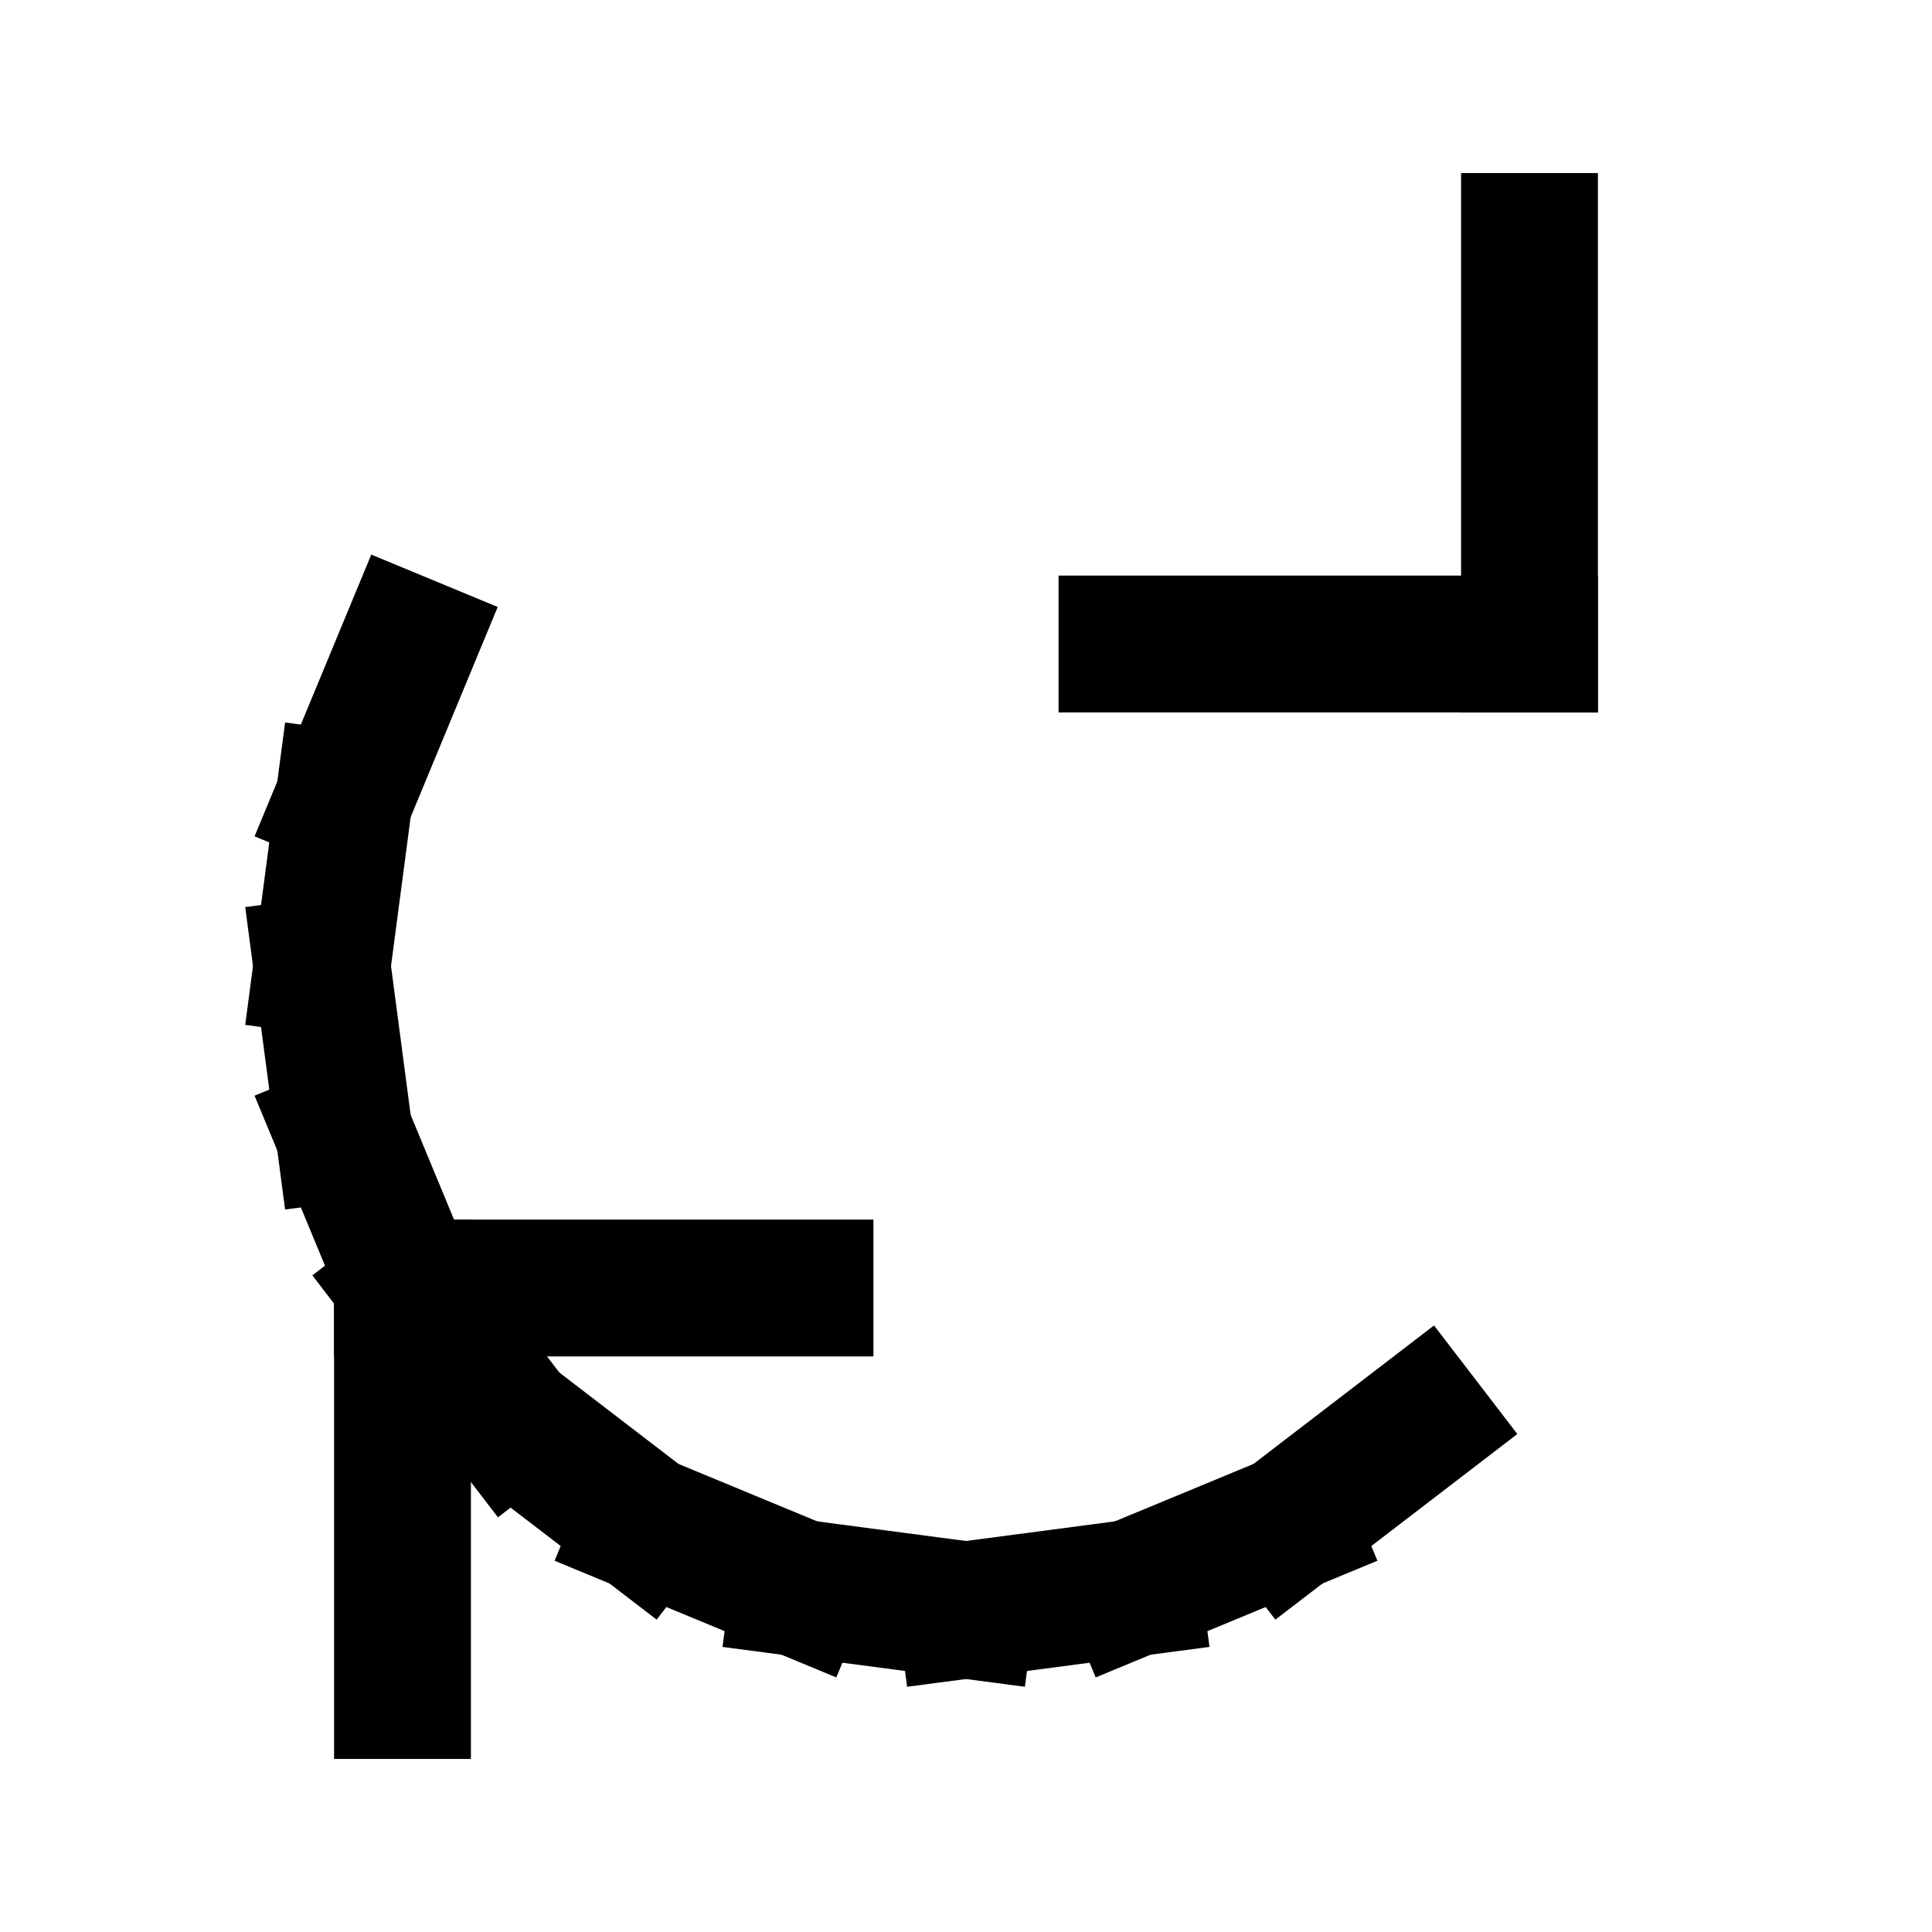
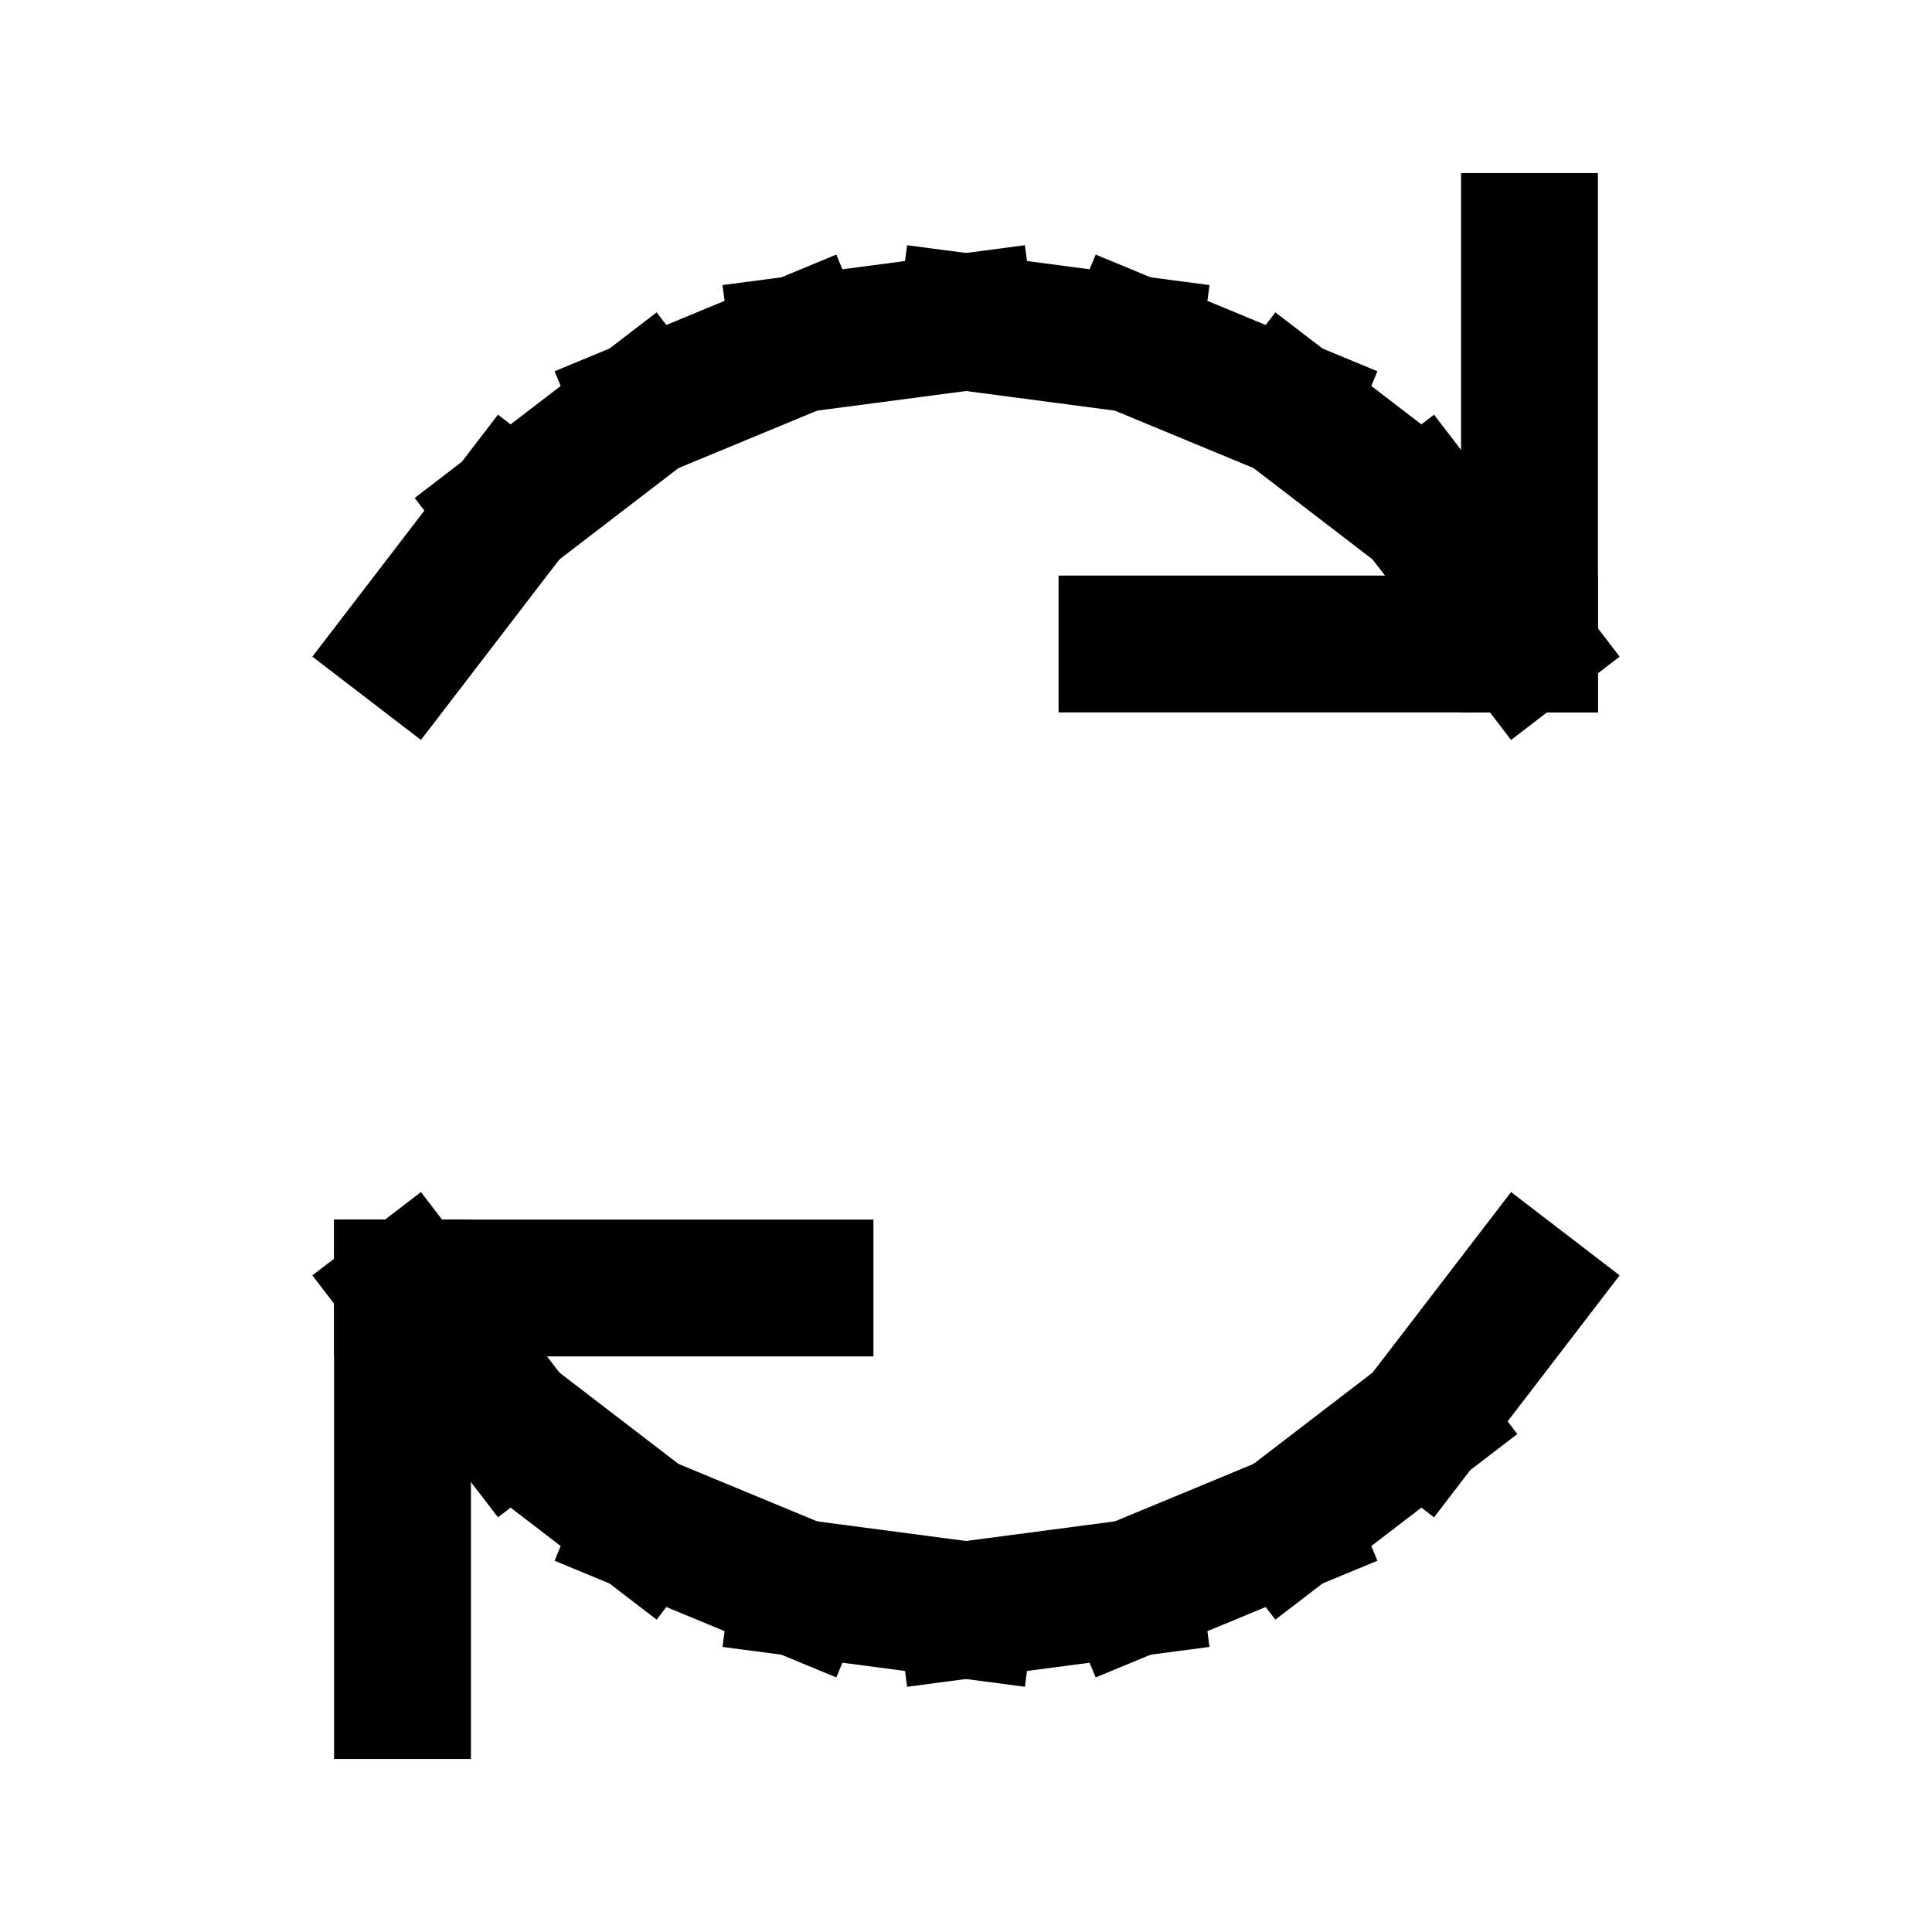
<svg xmlns="http://www.w3.org/2000/svg" viewBox="0 0 24 24" fill="none" stroke="currentColor" stroke-width="1.7" stroke-linecap="square" stroke-linejoin="round">
  <path d="M19 8L19 3" />
  <path d="M19 8L14 8" />
  <path d="M5 16L5 21" />
  <path d="M5 16L10 16" />
+   <path d="M5.072 8L6.343 6.343" />
+   <path d="M6.343 6.343L8 5.072" />
+   <path d="M8 5.072L9.929 4.273" />
+   <path d="M9.929 4.273L12 4" />
+   <path d="M12 4L14.071 4.273" />
+   <path d="M14.071 4.273L16 5.072" />
+   <path d="M16 5.072L17.657 6.343" />
+   <path d="M17.657 6.343L18.928 8" />
+   <path d="M18.928 16L17.657 17.657" />
  <path d="M17.657 17.657L16 18.928" />
  <path d="M16 18.928L14.071 19.727" />
  <path d="M14.071 19.727L12 20" />
  <path d="M12 20L9.929 19.727" />
  <path d="M9.929 19.727L8 18.928" />
  <path d="M8 18.928L6.343 17.657" />
  <path d="M6.343 17.657L5.072 16" />
-   <path d="M5.072 16L4.273 14.071" />
-   <path d="M4.273 14.071L4 12" />
-   <path d="M4 12L4.273 9.929" />
-   <path d="M4.273 9.929L5.072 8" />
</svg>
